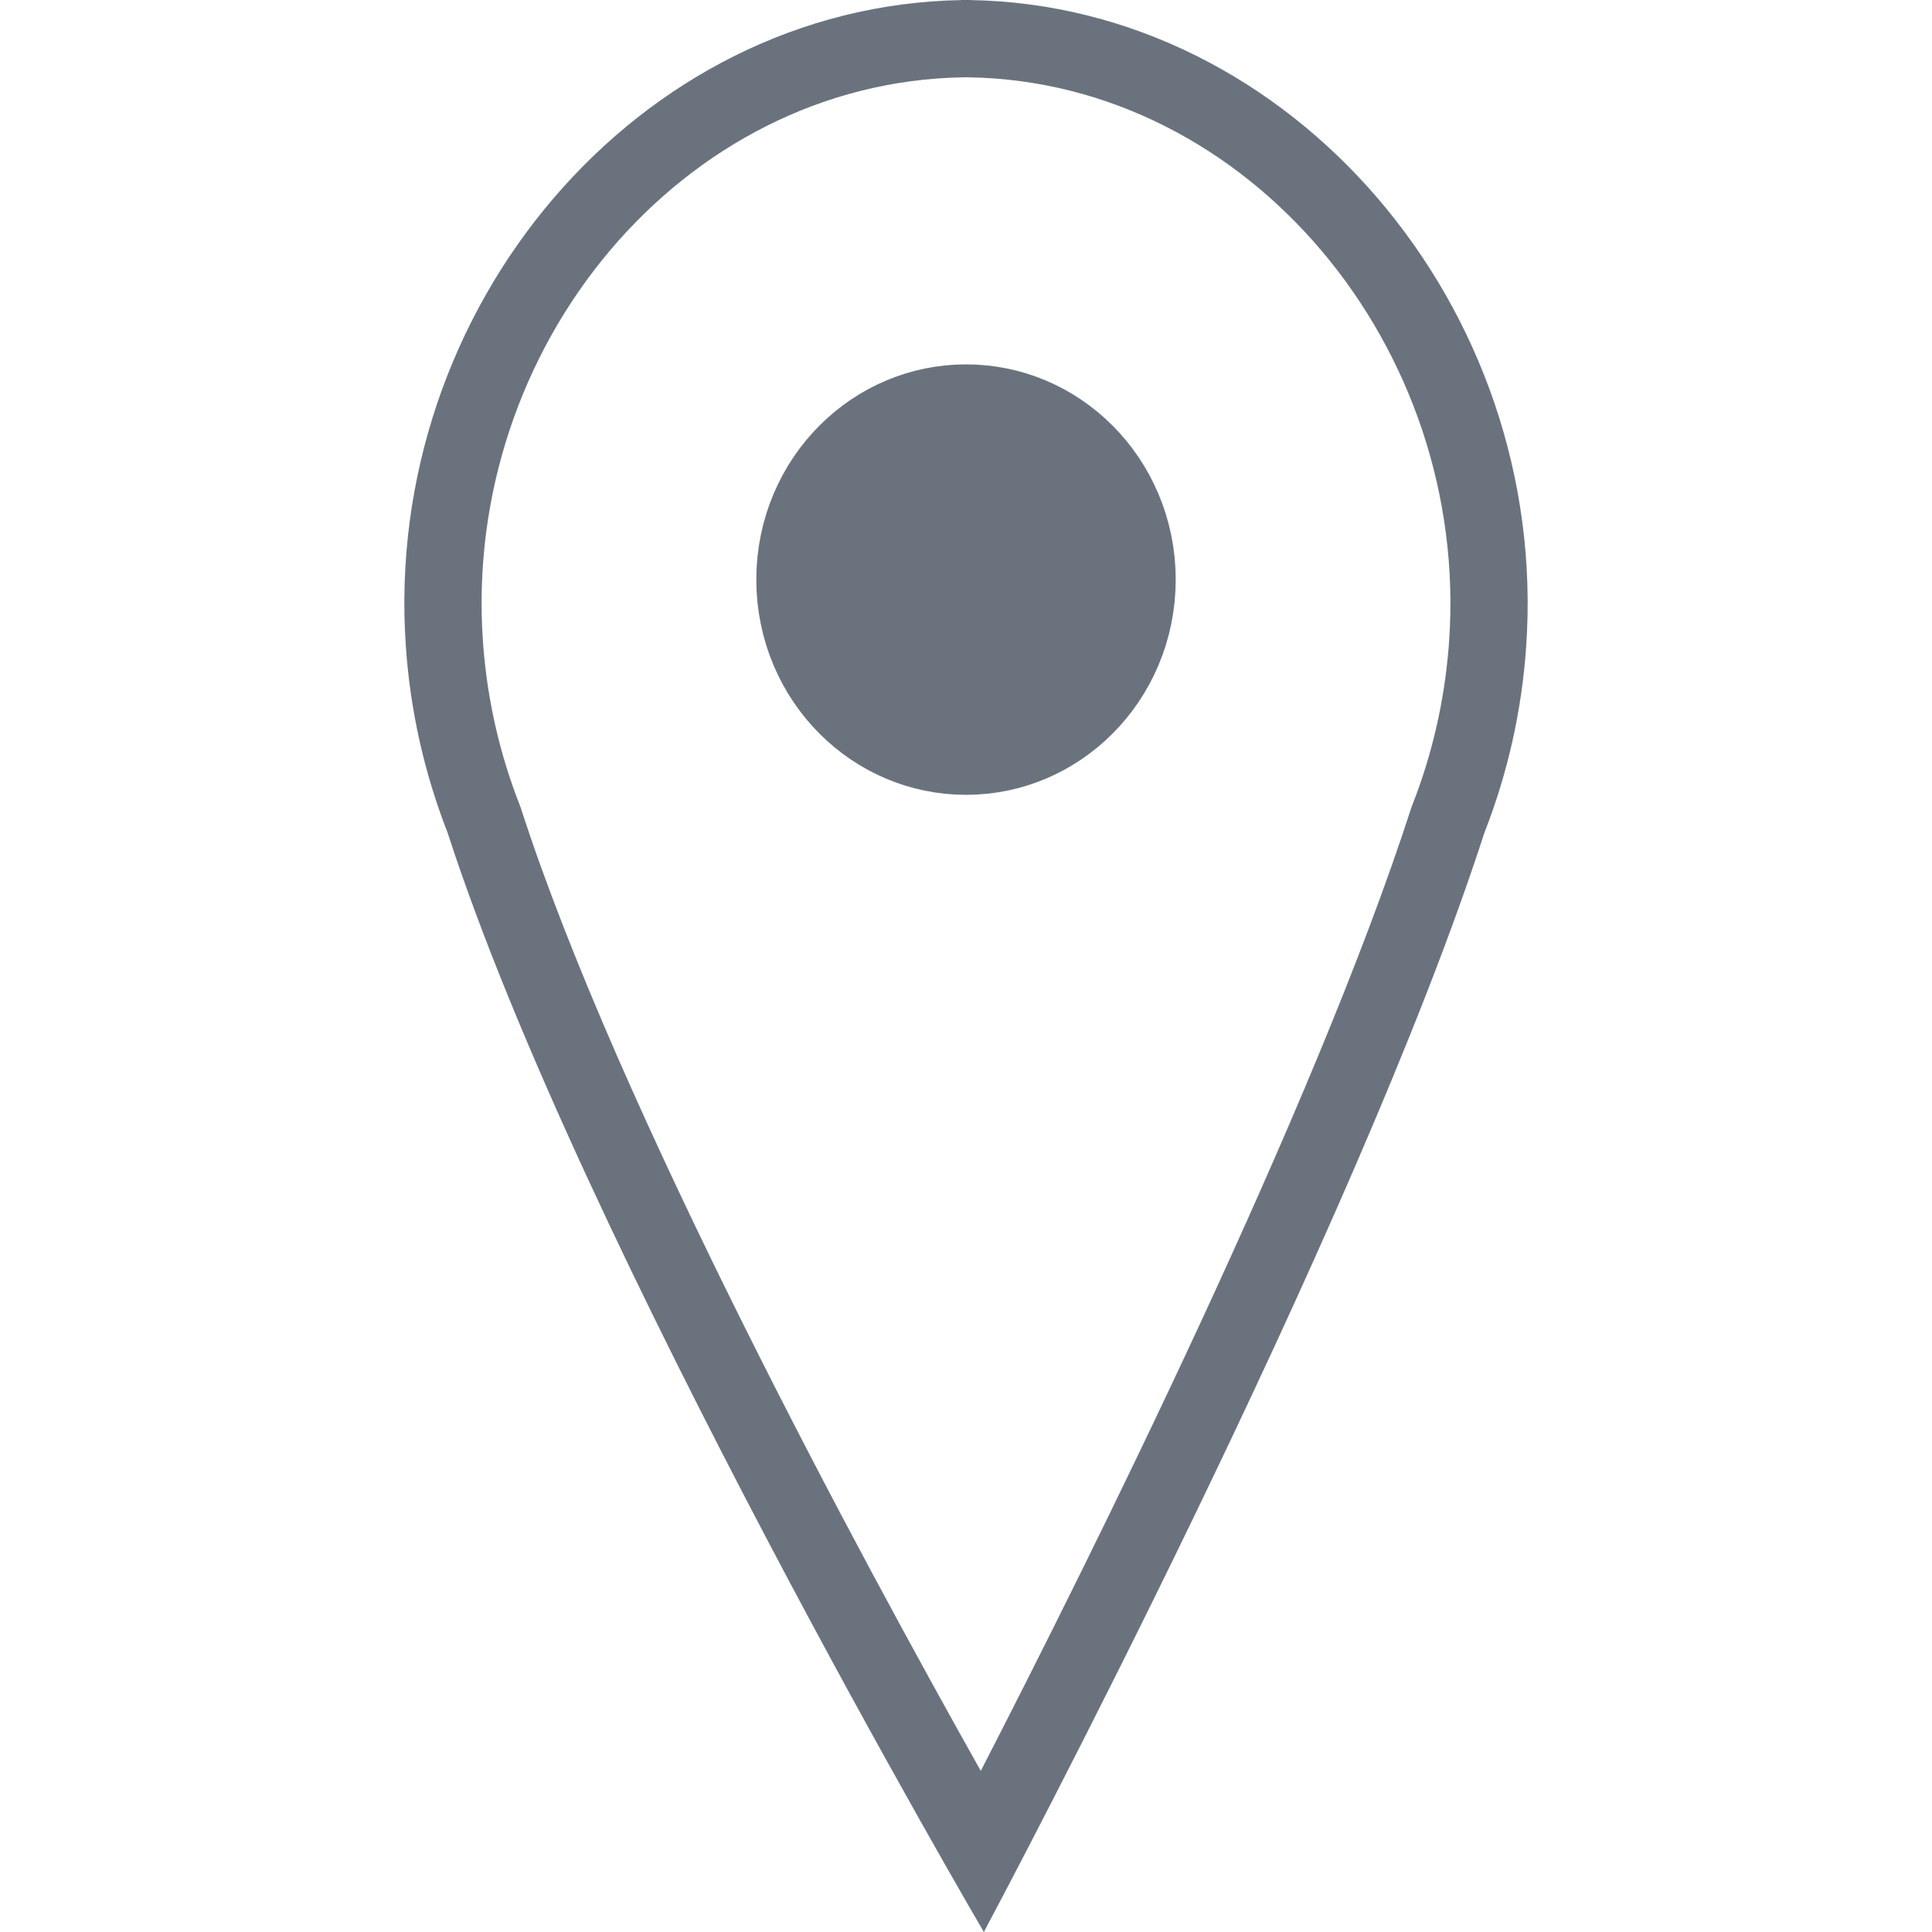
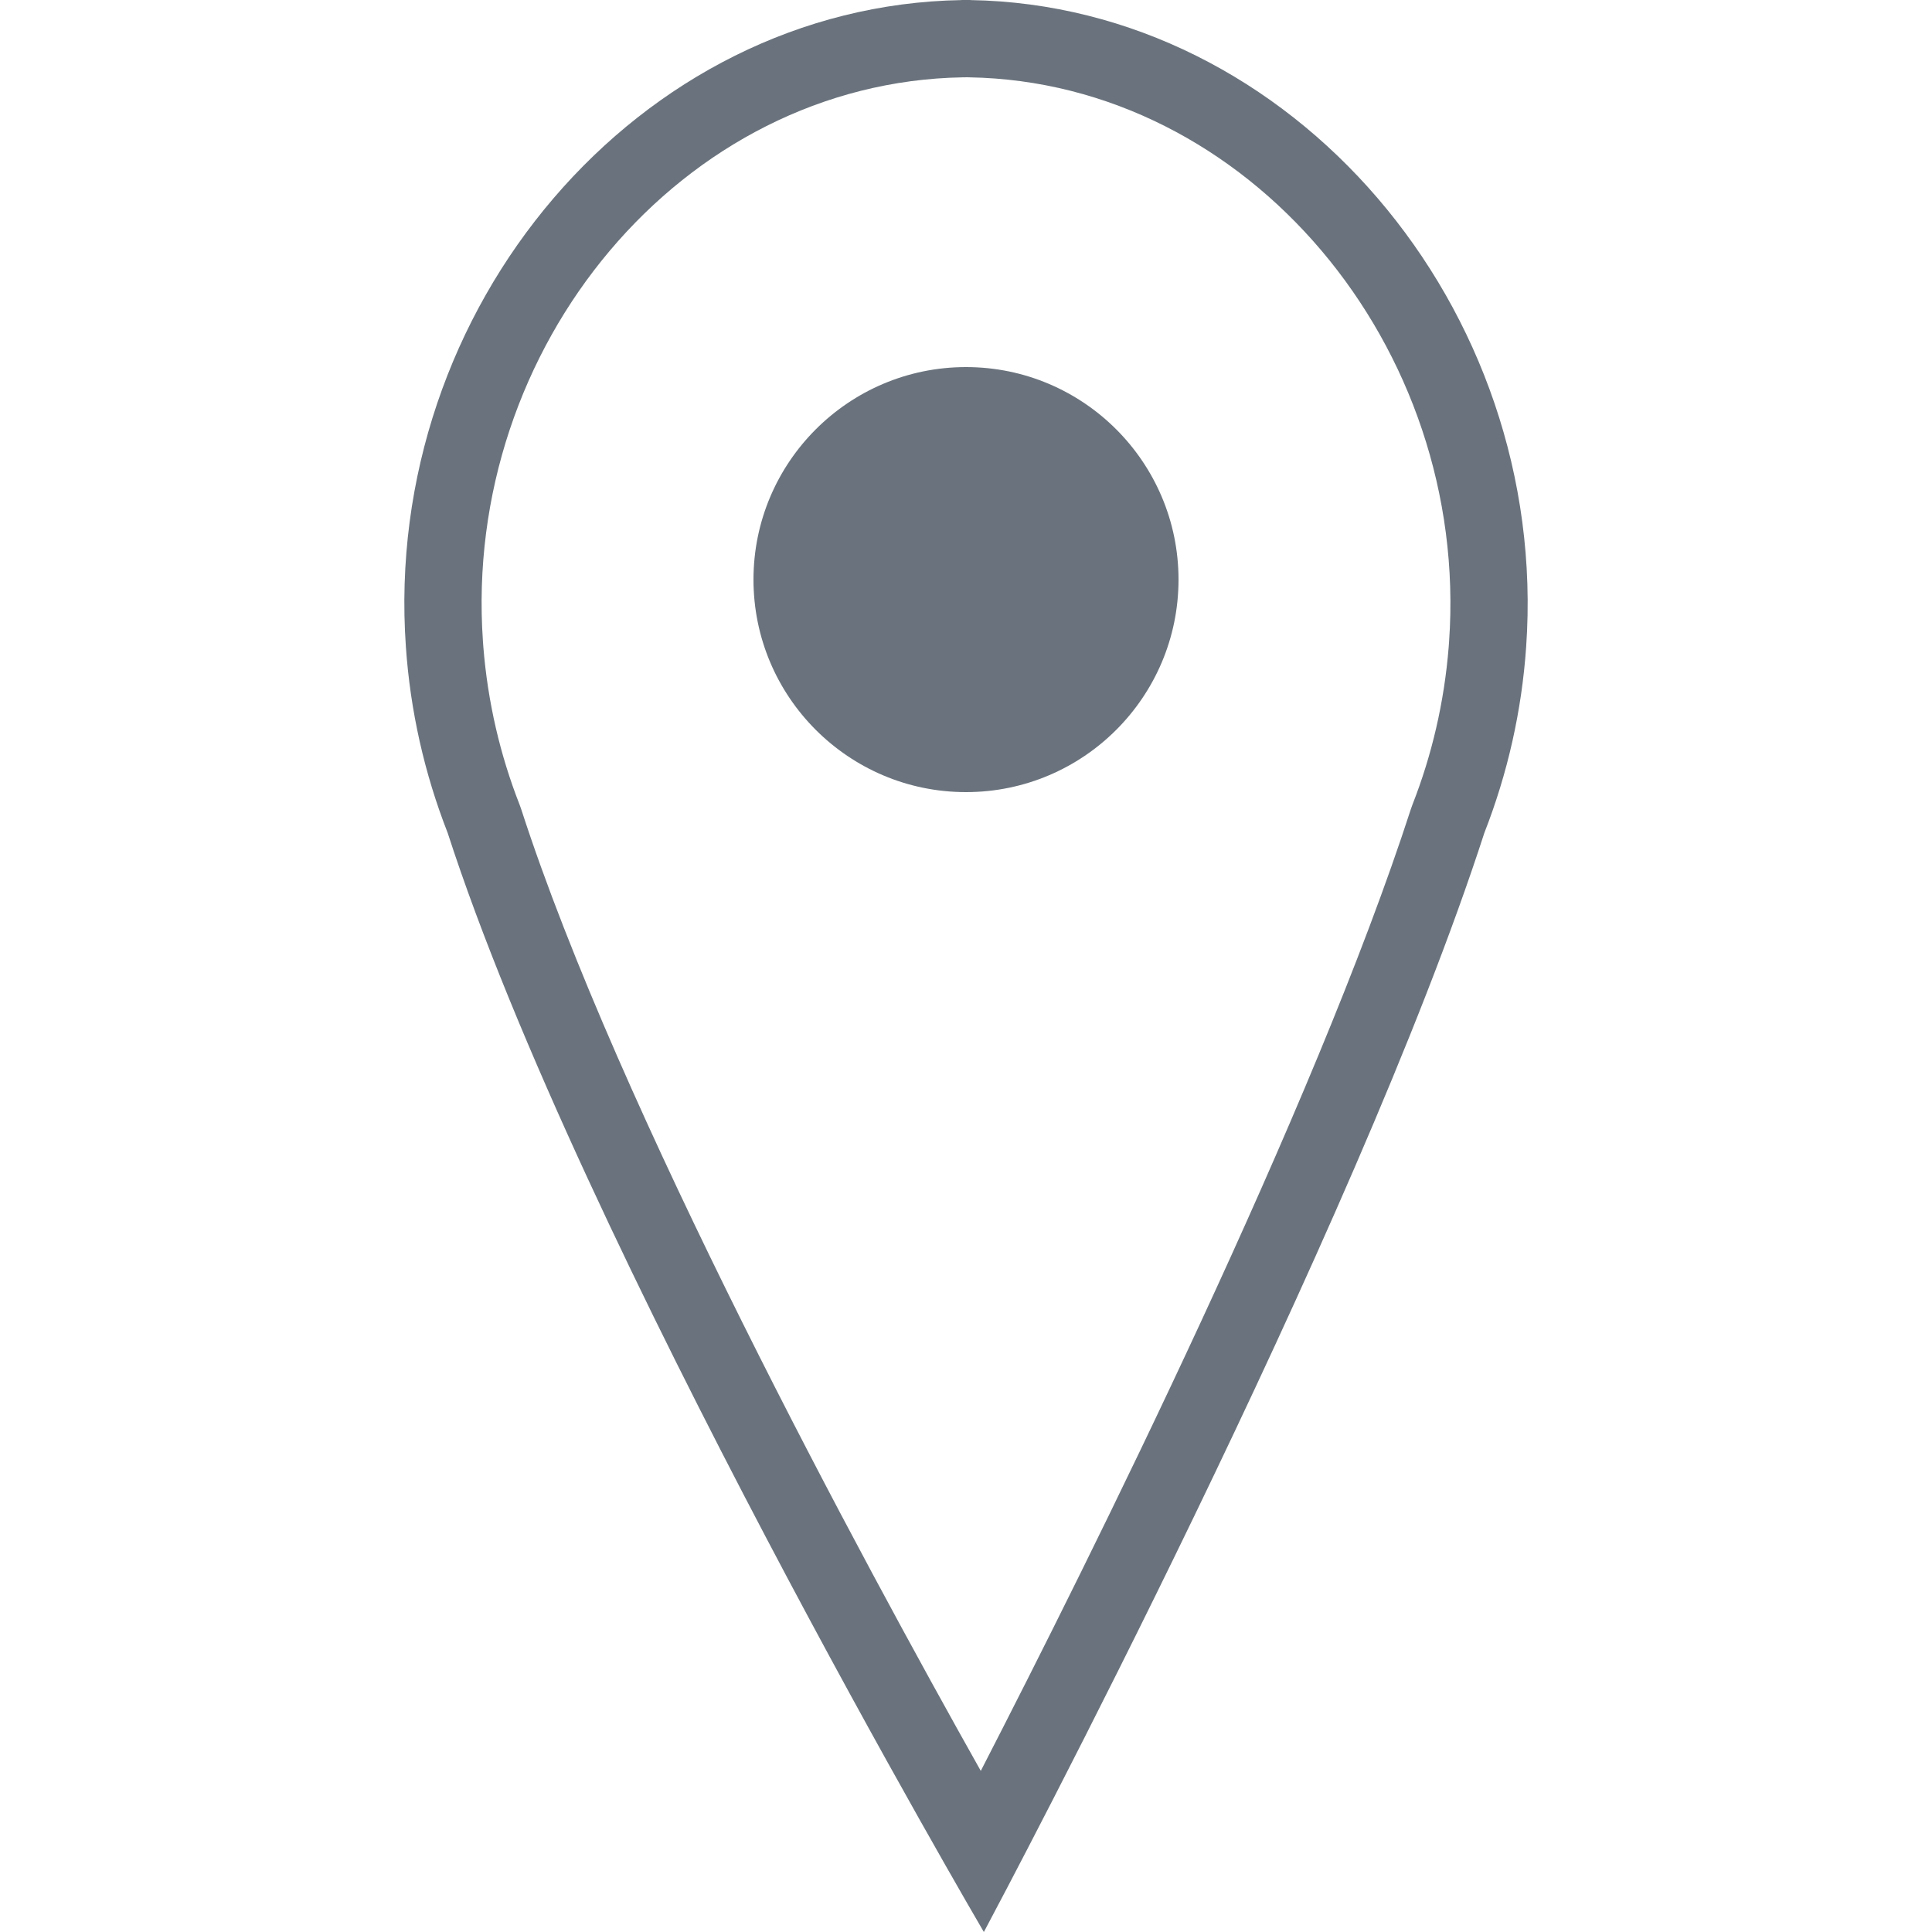
- <svg viewBox="0 0 100 100" fill-rule="evenodd" clip-rule="evenodd" stroke-linecap="round" stroke-miterlimit="2" class="icon">
-   <ellipse cx="139" cy="100" rx="11" ry="10" fill="#6a737d" stroke="#6a737d" stroke-width="7.85" transform="matrix(.72727 0 0 .8 -51.09 -50)" />
+ <svg viewBox="0 0 100 100" fill-rule="evenodd" clip-rule="evenodd" stroke-linejoin="round" stroke-miterlimit="2" class="icon">
+   <ellipse cx="139" cy="100" rx="11" ry="10" fill="#6a737d" transform="matrix(.72727 0 0 .8 -51.09 -50)" />
+   <path d="M50 19c-6.071 0-11 4.93-11 11 0 6.072 4.929 11 11 11s11-4.928 11-11c0-6.07-4.929-11-11-11zm0 6c2.76 0 5 2.241 5 5 0 2.76-2.24 5-5 5s-5-2.24-5-5c0-2.759 2.24-5 5-5z" fill="#6a737d" />
  <path d="M50.237.004c16.612.281 29.992 15.908 28.756 33.485a32.512 32.512 0 01-2.162 9.618c-6.694 20.682-24.733 54.69-25.852 56.79l-.055.103S30.08 64.455 23.17 43.107a32.548 32.548 0 01-2.161-9.618C19.77 15.92 33.035.287 49.764.004V0h.473v.004zM50.084 4l-.252.003c-14.53.246-25.908 13.947-24.834 29.205l.02.275c.229 2.87.875 5.614 1.875 8.164l.082.229c5.032 15.547 17.572 38.722 23.79 49.785C56.499 80.52 68 57.402 73.027 41.876a3.58 3.58 0 01.082-.23c1-2.549 1.646-5.293 1.875-8.163l.02-.275C76.077 17.942 64.597 4.248 50.17 4.003L50.084 4z" fill="#6a737d" />
</svg>
